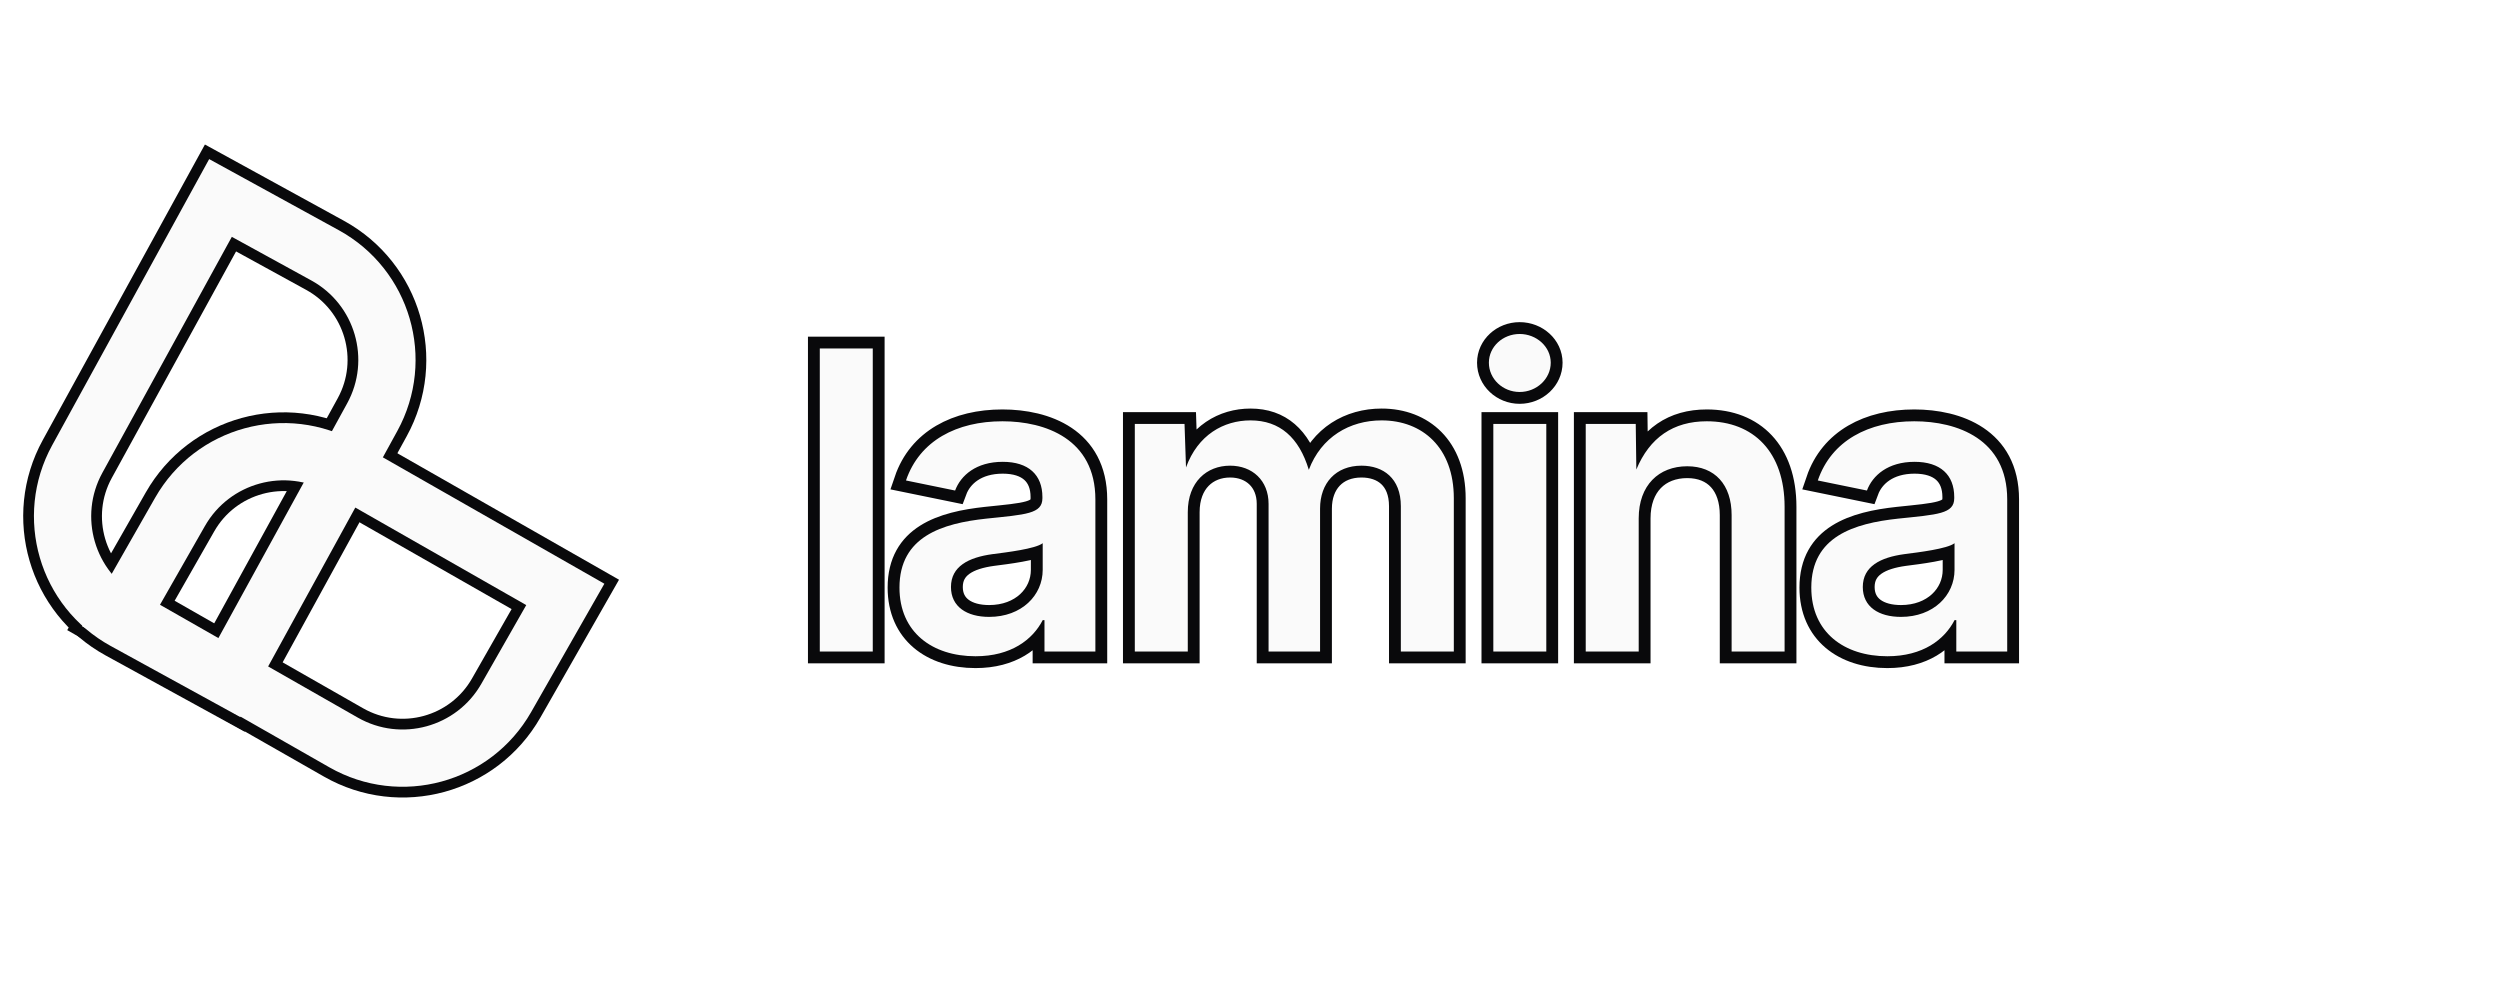
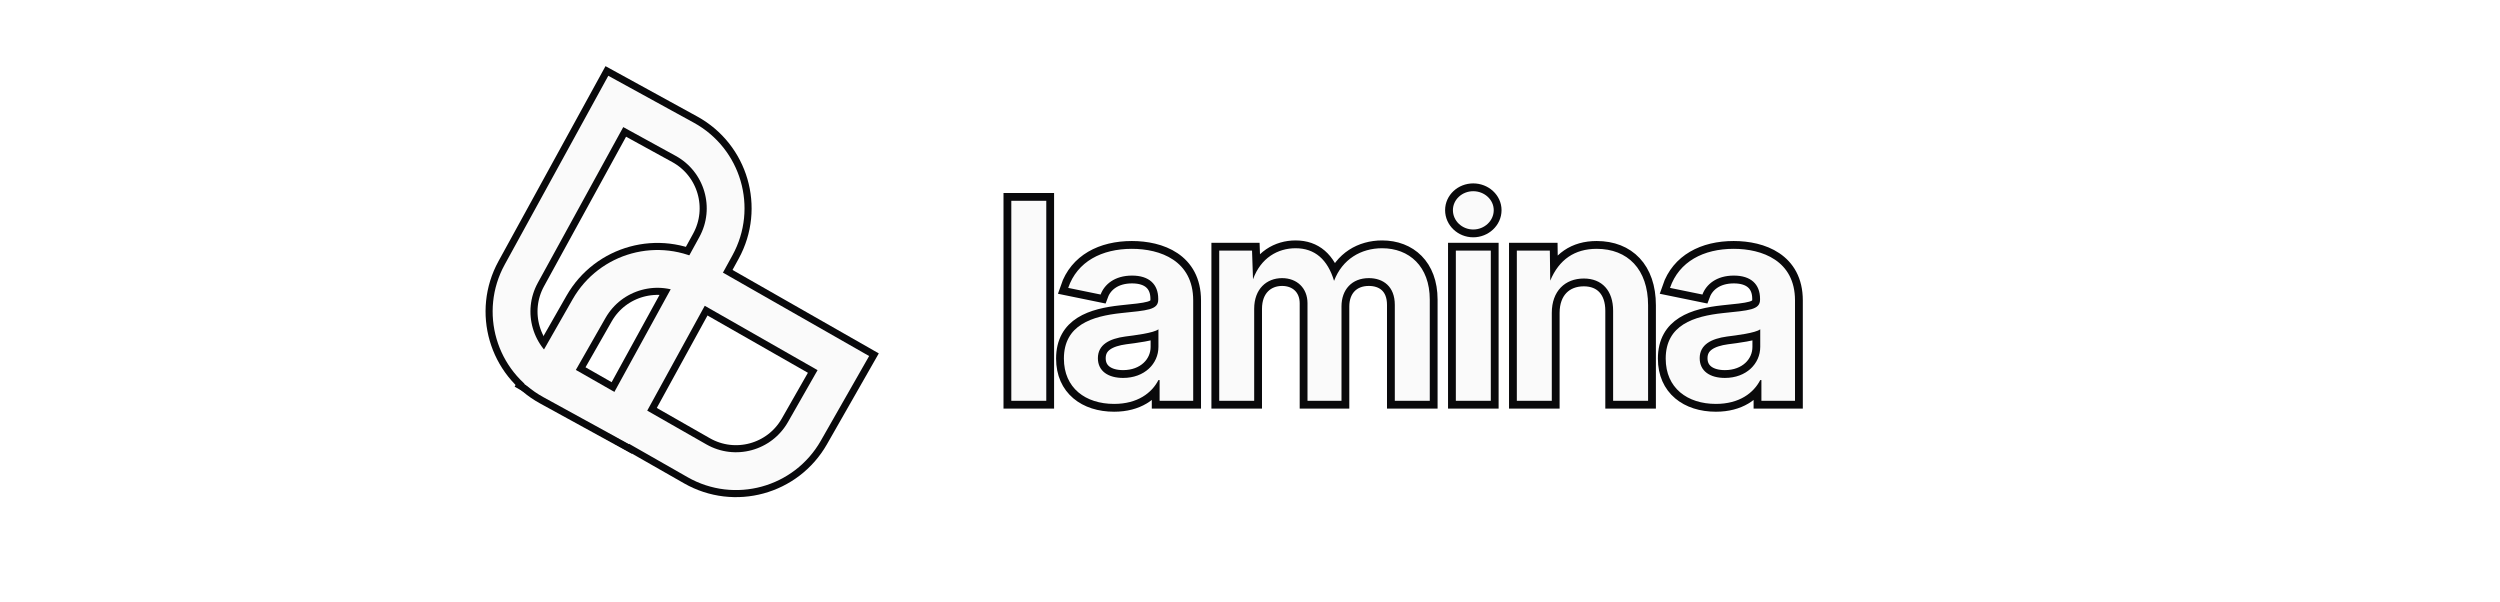
- <svg xmlns="http://www.w3.org/2000/svg" width="320" height="128" viewBox="0 0 132 48" fill="none" role="img" aria-label="lamina">
-   <g transform="translate(-5 0)">
+ <svg xmlns="http://www.w3.org/2000/svg" width="320" height="77" viewBox="0 0 200 48" fill="none" role="img" aria-label="lamina">
+   <g transform="translate(32.62 0)">
    <g transform="translate(4 6) scale(0.047244)" fill="none" stroke="#09090B" stroke-width="88">
      <path d="M384.428 107.547C448.953 142.948 472.564 223.954 437.163 288.48L277.114 580.197L160.28 516.097C95.755 480.696 72.146 399.69 107.547 335.165L267.595 43.447L384.428 107.547Z" />
      <path d="M586.919 602.257C550.447 666.183 469.059 688.44 405.132 651.969L156.324 510.02L222.361 394.27C258.832 330.344 340.221 308.087 404.148 344.558L652.955 486.508L586.919 602.257Z" />
    </g>
    <g transform="translate(4 6) scale(0.047244)" fill="none" stroke="#FAFAFA" stroke-width="64">
      <path d="M384.428 107.547C448.953 142.948 472.564 223.954 437.163 288.48L277.114 580.197L160.28 516.097C95.755 480.696 72.146 399.69 107.547 335.165L267.595 43.447L384.428 107.547Z" />
      <path d="M586.919 602.257C550.447 666.183 469.059 688.44 405.132 651.969L156.324 510.02L222.361 394.27C258.832 330.344 340.221 308.087 404.148 344.558L652.955 486.508L586.919 602.257Z" />
    </g>
    <text x="46.8" y="32" font-family="Geist Sans, Inter, system-ui, sans-serif" font-size="22" font-weight="600" letter-spacing="-0.04em" fill="#FAFAFA" stroke="#09090B" stroke-width="1.25" paint-order="stroke fill">lamina</text>
  </g>
</svg>
